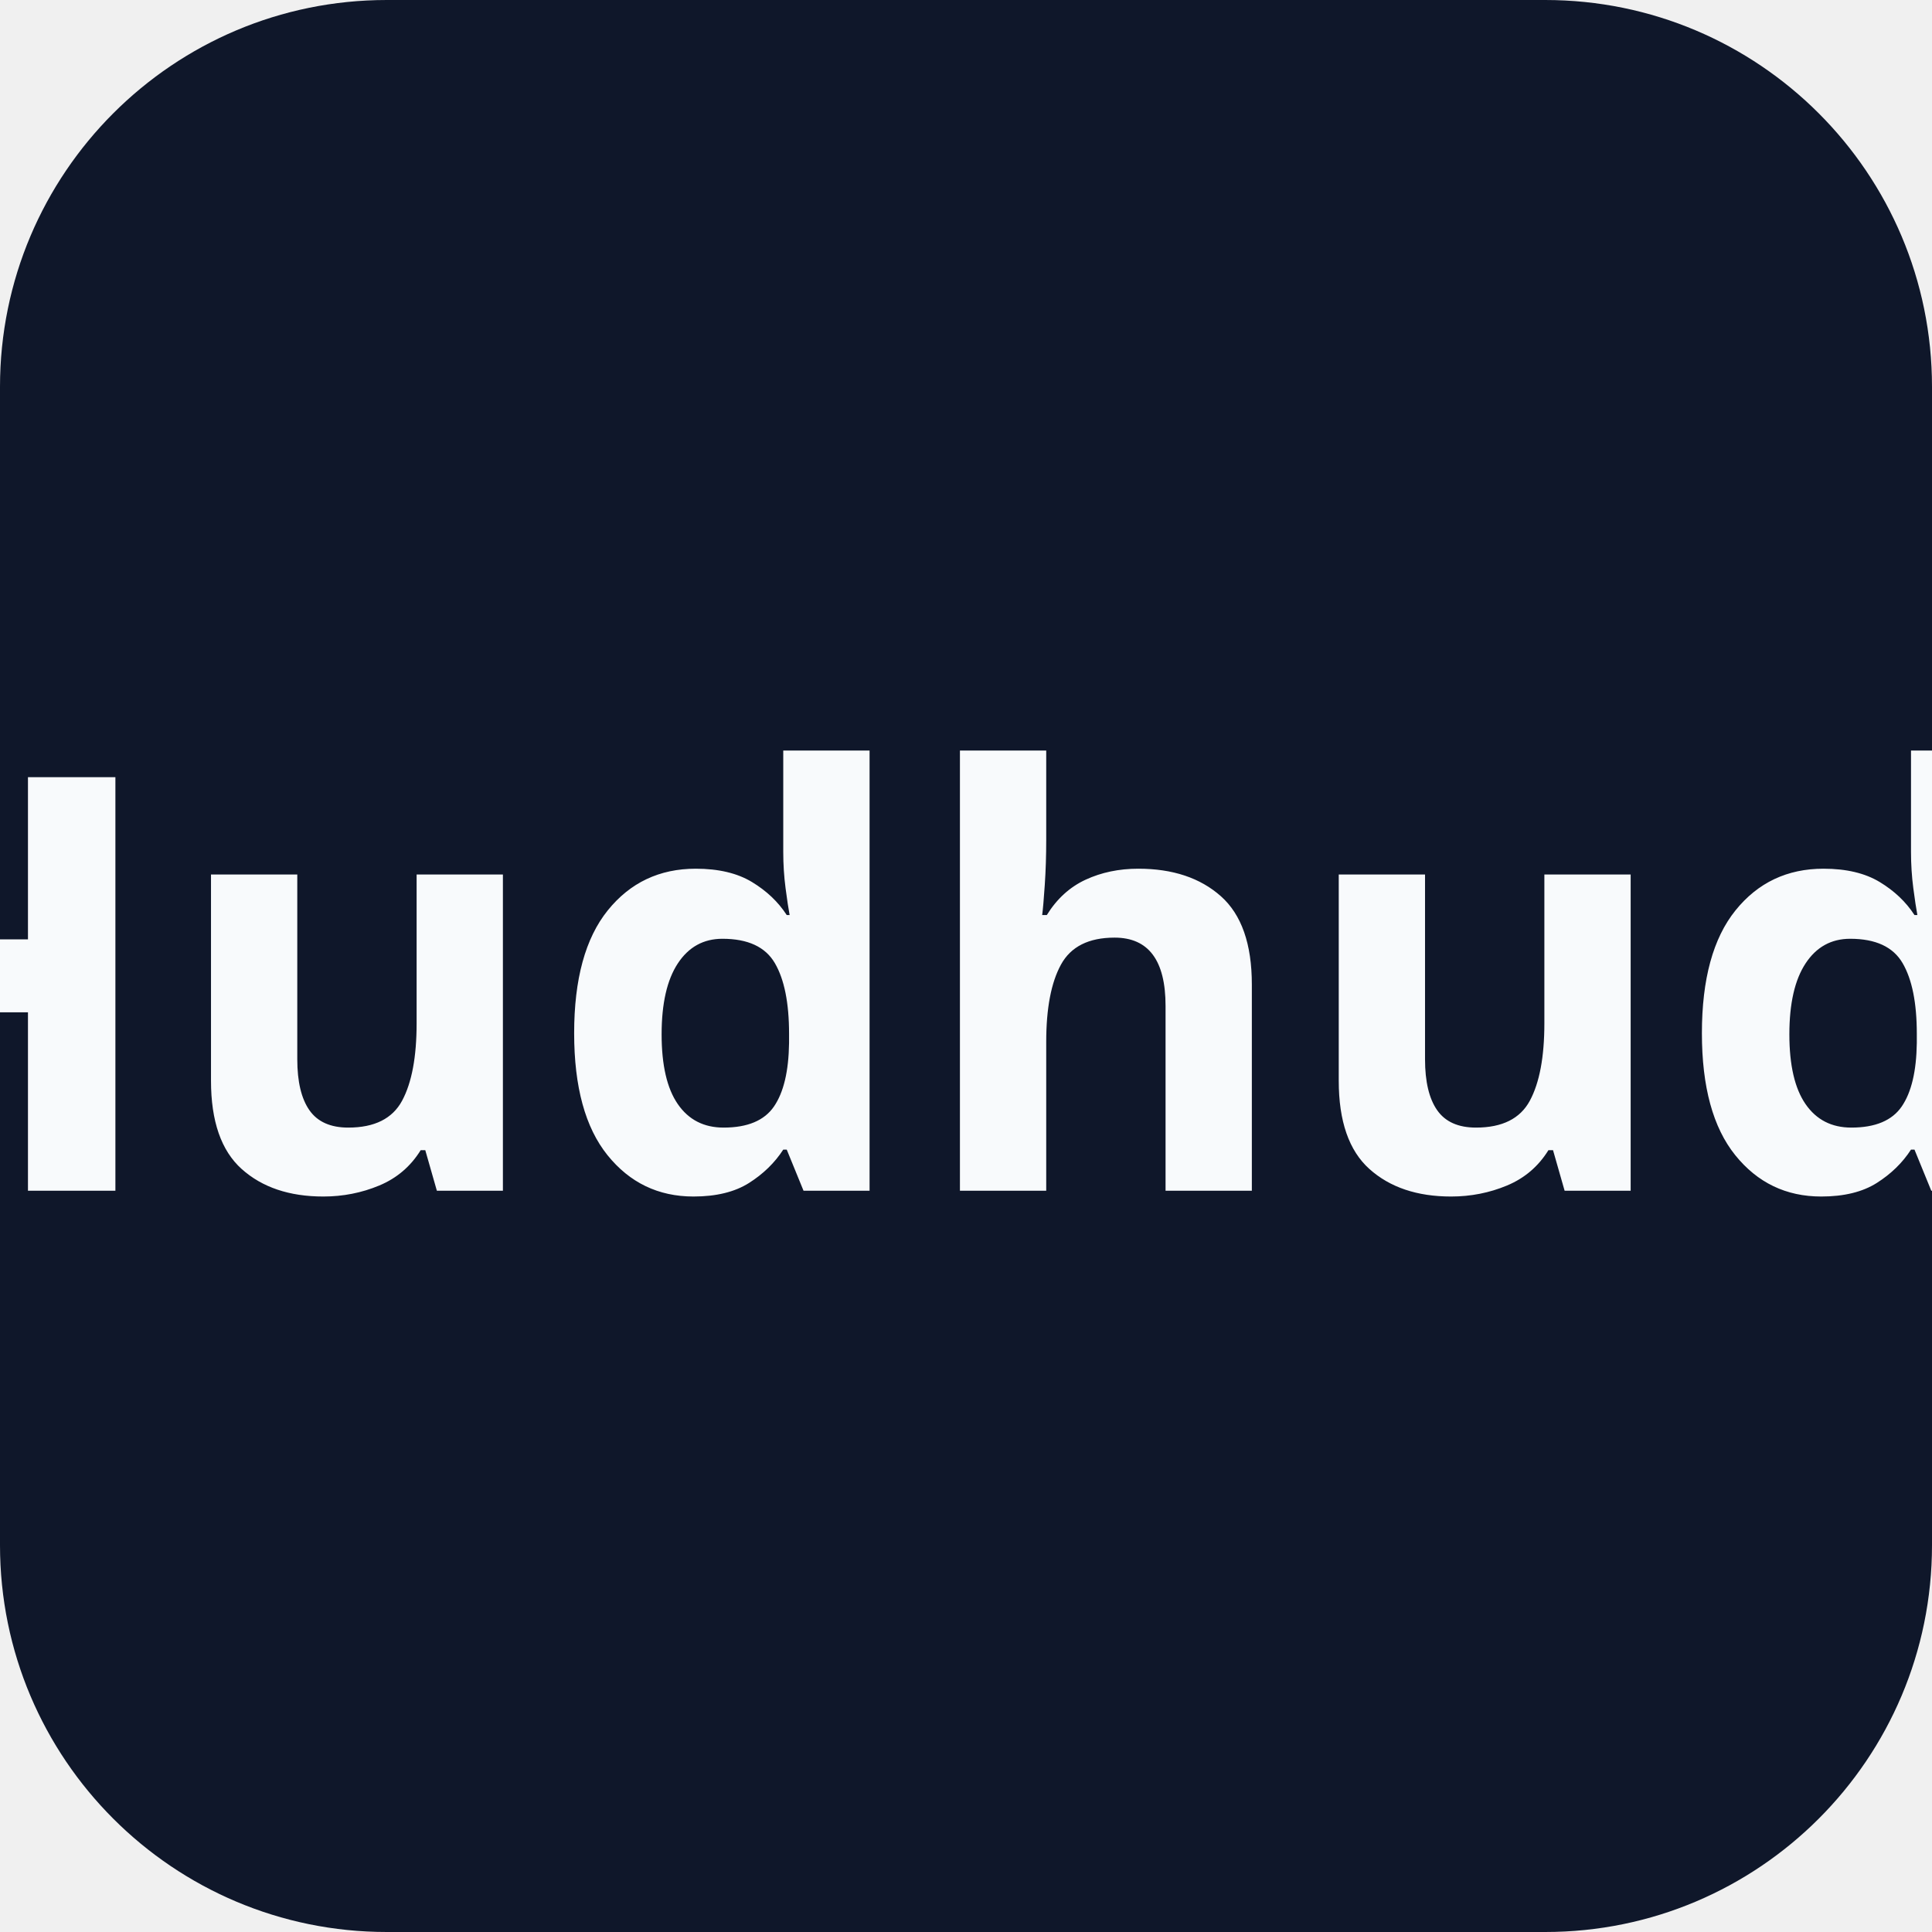
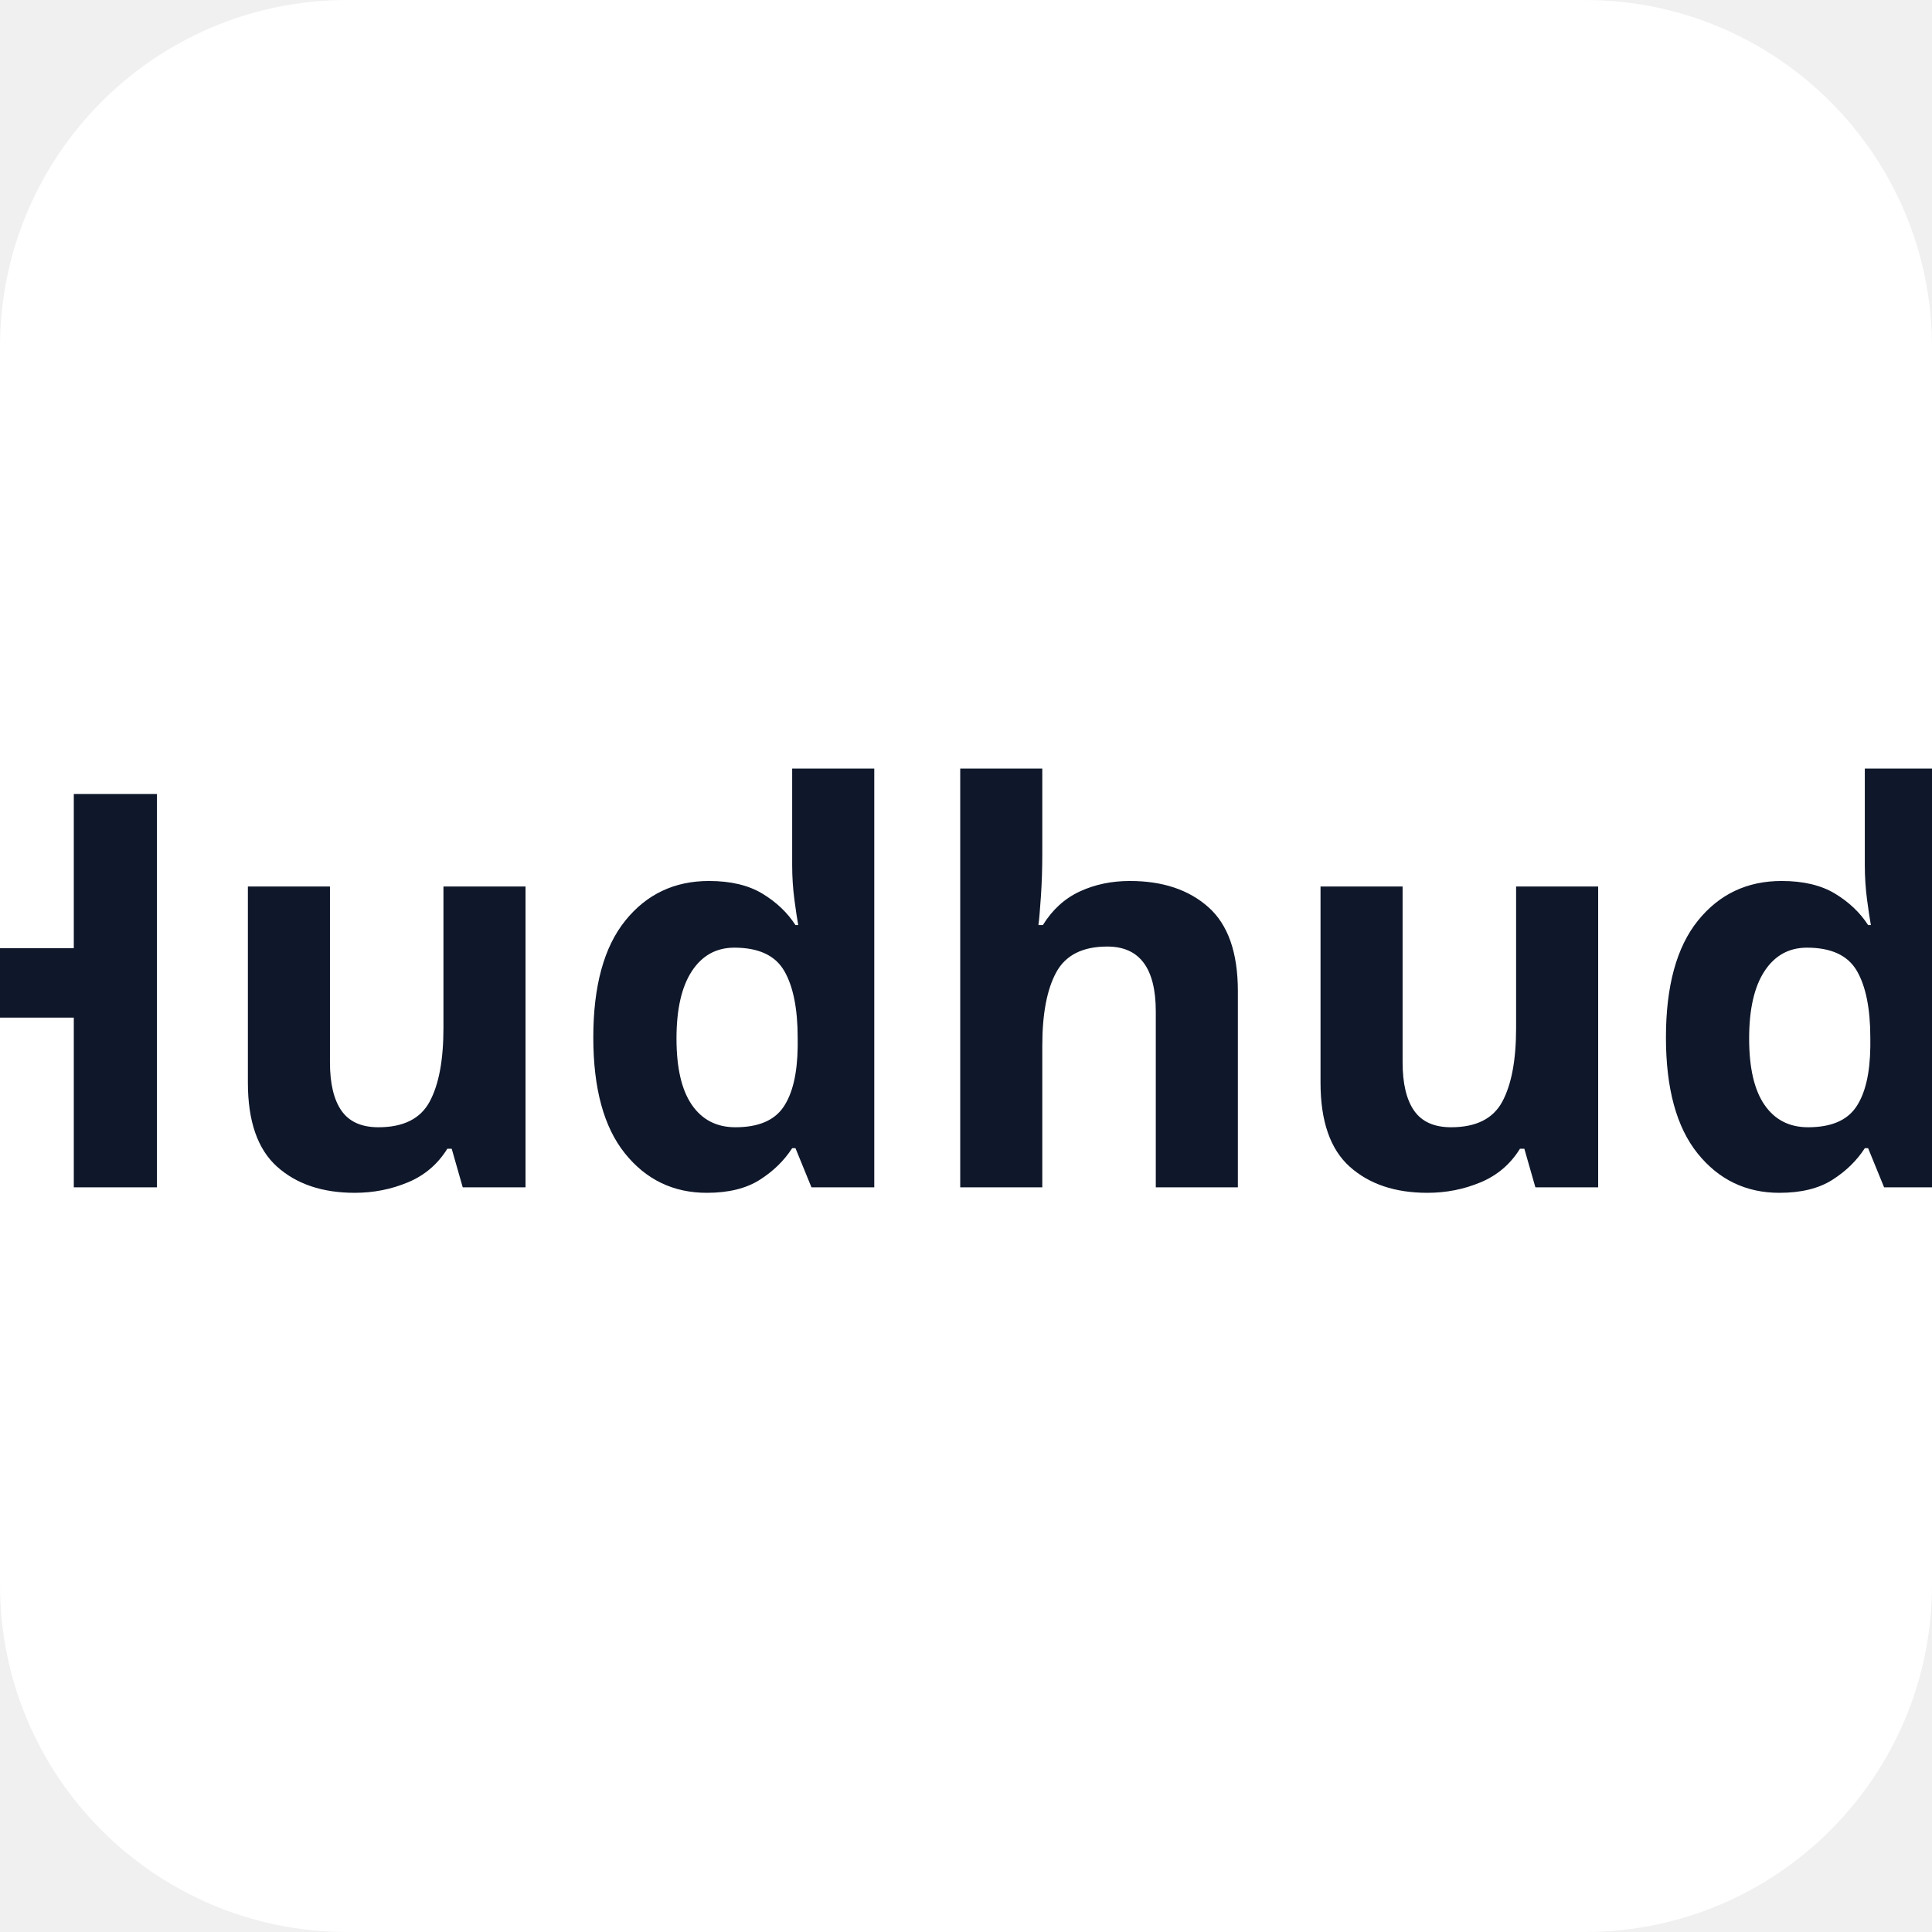
<svg xmlns="http://www.w3.org/2000/svg" viewBox="0 0 1024 1024">
  <defs>
    <clipPath id="r">
-       <rect width="1024" height="1024" rx="205" />
+       <rect width="1024" height="1024" rx="184" />
    </clipPath>
  </defs>
  <g clip-path="url(#r)">
-     <rect width="1024" height="1024" fill="#0f172a" />
-     <text x="512" y="512" font-family="Montserrat, 'Plus Jakarta Sans', sans-serif" font-weight="800" font-size="307" fill="#f8fafc" text-anchor="middle" dominant-baseline="central">Hudhud<tspan fill="#2563eb">.</tspan>
+     <rect width="1024" height="1024" fill="#ffffff" />
+     <text x="512" y="516" font-family="Montserrat, 'Plus Jakarta Sans', sans-serif" font-weight="800" font-size="292" fill="#0f172a" text-anchor="middle" dominant-baseline="central">Hudhud<tspan fill="#2563eb">.</tspan>
    </text>
  </g>
</svg>
